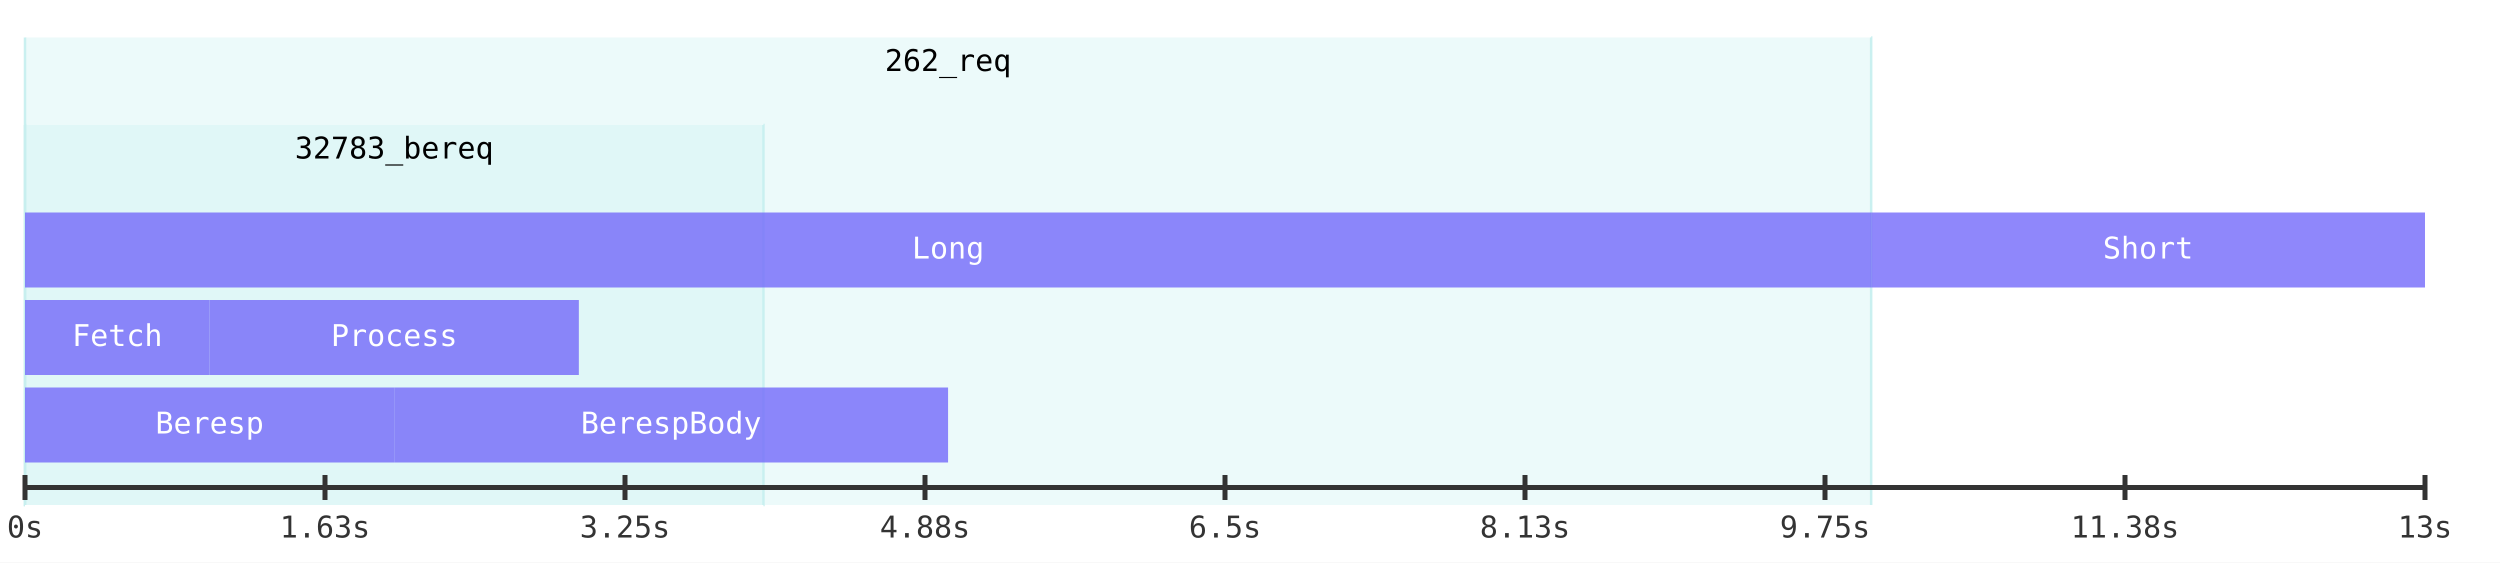
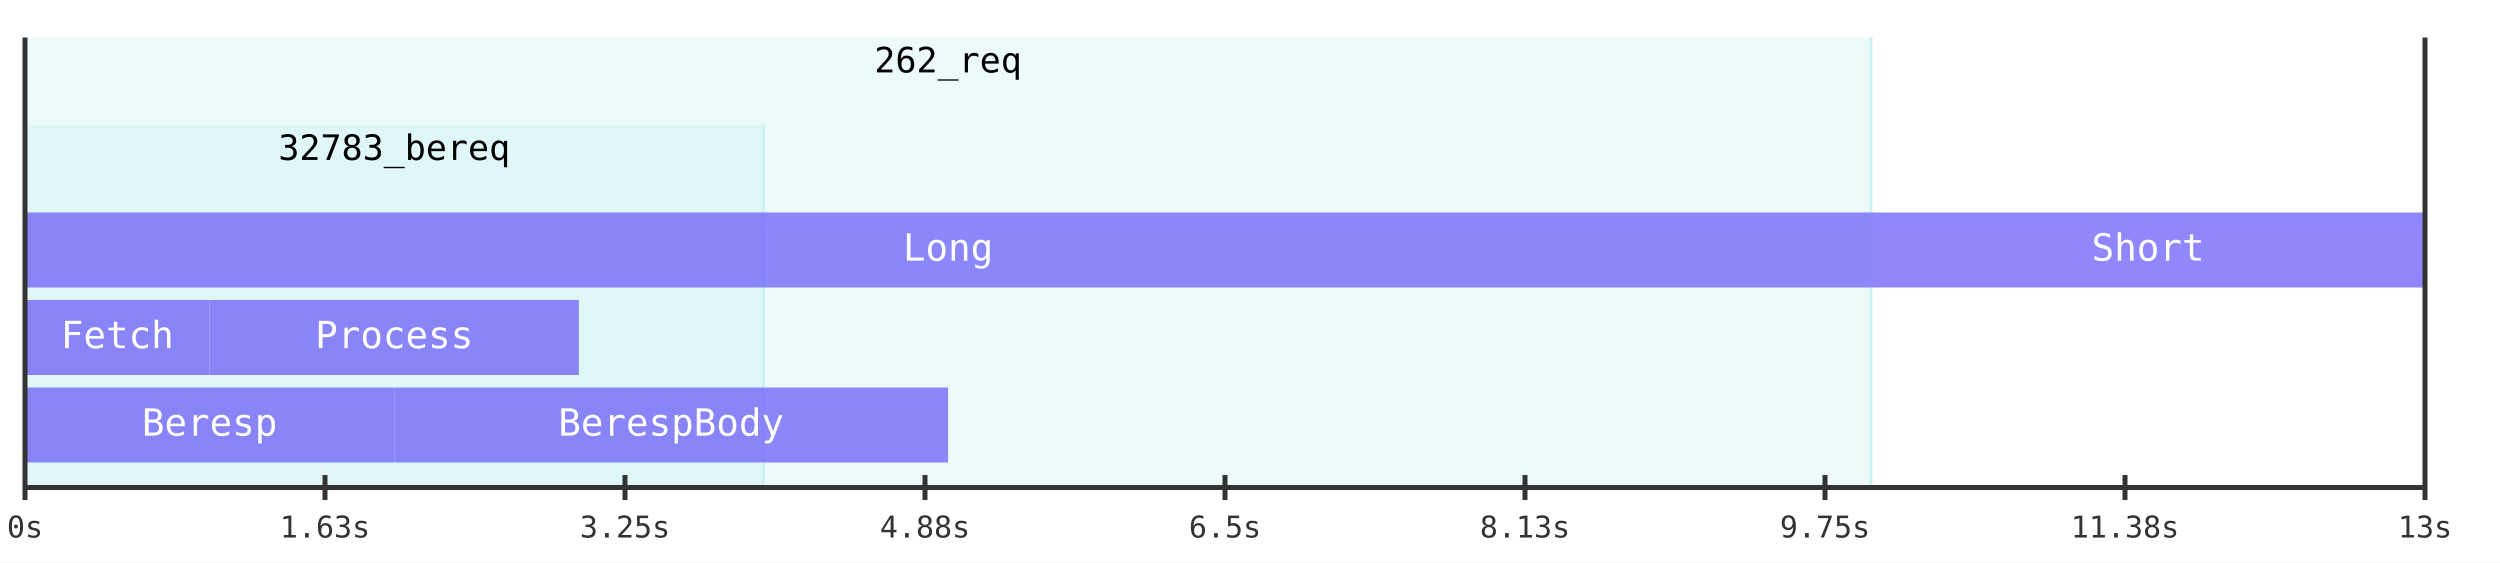
<svg xmlns="http://www.w3.org/2000/svg" width="1000" height="225" viewBox="0 0 1000 225">
  <defs>
    <style>
.tl-bg {
  fill: #ffffff;
}

.tl-event {
  cursor: pointer;
}

.tl-event rect {
  fill: rgba(115, 105, 250, 0.8);
}

.tl-event:hover rect {
  fill: rgba(120, 110, 255, 1);
  stroke: #000000;
  stroke-width: 1;
}

.tl-event text {
  fill: #ffffff;
}

.tl-era rect {
  fill: rgba(200, 240, 240, 0.35);
  stroke: rgba(200, 240, 240, 0.95);
  stroke-width: 1;
}

.tl-era text {
  fill: #000000;
}

.tl-axis,
.tl-ticks line {
  stroke: #333333;
  stroke-width: 2;
}

.tl-ticks text {
  fill: #333333;
}
</style>
  </defs>
  <rect class="tl-bg" x="0" y="0" width="1000" height="225" fill="none" />
  <g class="tl-era ctl-request">
-     <rect x="10" y="15" width="738.462" height="187" stroke-dasharray="0,738.462,187,0" />
-     <text x="379.231" y="25" font-family="monospace" font-size="12" dominant-baseline="middle" text-anchor="middle">262_req</text>
+     <rect x="10" y="15" width="738.462" height="180" stroke-dasharray="0,738.462,180,0" />
+     <text x="379.231" y="25" font-family="monospace" font-size="14px" dominant-baseline="middle" text-anchor="middle">262_req</text>
  </g>
  <g class="tl-era ctl-bereq">
-     <rect x="10" y="50" width="295.385" height="152" stroke-dasharray="0,295.385,152,0" />
-     <text x="157.692" y="60" font-family="monospace" font-size="12" dominant-baseline="middle" text-anchor="middle">32783_bereq</text>
+     <rect x="10" y="50" width="295.385" height="145" stroke-dasharray="0,295.385,145,0" />
+     <text x="157.692" y="60" font-family="monospace" font-size="14px" dominant-baseline="middle" text-anchor="middle">32783_bereq</text>
  </g>
  <g class="tl-event ctl-e-long">
    <rect x="10" y="85" width="738.462" height="30" />
-     <text x="379.231" y="100" font-family="monospace" font-size="12" dominant-baseline="middle" text-anchor="middle">Long</text>
+     <text x="379.231" y="100" font-family="monospace" font-size="15px" dominant-baseline="middle" text-anchor="middle">Long</text>
  </g>
  <g class="tl-event ctl-e-long">
    <rect x="748.462" y="85" width="221.538" height="30" />
-     <text x="859.231" y="100" font-family="monospace" font-size="12" dominant-baseline="middle" text-anchor="middle">Short</text>
+     <text x="859.231" y="100" font-family="monospace" font-size="15px" dominant-baseline="middle" text-anchor="middle">Short</text>
  </g>
  <g class="tl-event ctl-e-fetch">
    <rect x="10" y="120" width="73.846" height="30" />
-     <text x="46.923" y="135" font-family="monospace" font-size="12" dominant-baseline="middle" text-anchor="middle">Fetch</text>
+     <text x="46.923" y="135" font-family="monospace" font-size="15px" dominant-baseline="middle" text-anchor="middle">Fetch</text>
  </g>
  <g class="tl-event ctl-e-process">
    <rect x="83.846" y="120" width="147.692" height="30" />
-     <text x="157.692" y="135" font-family="monospace" font-size="12" dominant-baseline="middle" text-anchor="middle">Process</text>
+     <text x="157.692" y="135" font-family="monospace" font-size="15px" dominant-baseline="middle" text-anchor="middle">Process</text>
  </g>
  <g class="tl-event ctl-e-beresp">
    <rect x="10" y="155" width="147.692" height="30" />
-     <text x="83.846" y="170" font-family="monospace" font-size="12" dominant-baseline="middle" text-anchor="middle">Beresp</text>
+     <text x="83.846" y="170" font-family="monospace" font-size="15px" dominant-baseline="middle" text-anchor="middle">Beresp</text>
  </g>
  <g class="tl-event ctl-e-berespbody">
    <rect x="157.692" y="155" width="221.538" height="30" />
-     <text x="268.462" y="170" font-family="monospace" font-size="12" dominant-baseline="middle" text-anchor="middle">BerespBody</text>
+     <text x="268.462" y="170" font-family="monospace" font-size="15px" dominant-baseline="middle" text-anchor="middle">BerespBody</text>
  </g>
  <line class="tl-axis" x1="10" y1="195" x2="970" y2="195" />
  <g class="tl-ticks">
-     <line x1="10" y1="190" x2="10" y2="200" />
+     <line x1="10" y1="15" x2="10" y2="200" />
    <text x="10" y="215" font-family="monospace" font-size="12" text-anchor="middle">0s</text>
    <line x1="130" y1="190" x2="130" y2="200" />
    <text x="130" y="215" font-family="monospace" font-size="12" text-anchor="middle">1.63s</text>
    <line x1="250" y1="190" x2="250" y2="200" />
    <text x="250" y="215" font-family="monospace" font-size="12" text-anchor="middle">3.25s</text>
    <line x1="370" y1="190" x2="370" y2="200" />
    <text x="370" y="215" font-family="monospace" font-size="12" text-anchor="middle">4.88s</text>
    <line x1="490" y1="190" x2="490" y2="200" />
    <text x="490" y="215" font-family="monospace" font-size="12" text-anchor="middle">6.5s</text>
    <line x1="610" y1="190" x2="610" y2="200" />
    <text x="610" y="215" font-family="monospace" font-size="12" text-anchor="middle">8.13s</text>
    <line x1="730" y1="190" x2="730" y2="200" />
    <text x="730" y="215" font-family="monospace" font-size="12" text-anchor="middle">9.75s</text>
    <line x1="850" y1="190" x2="850" y2="200" />
    <text x="850" y="215" font-family="monospace" font-size="12" text-anchor="middle">11.38s</text>
-     <line x1="970" y1="190" x2="970" y2="200" />
+     <line x1="970" y1="15" x2="970" y2="200" />
    <text x="970" y="215" font-family="monospace" font-size="12" text-anchor="middle">13s</text>
  </g>
</svg>
